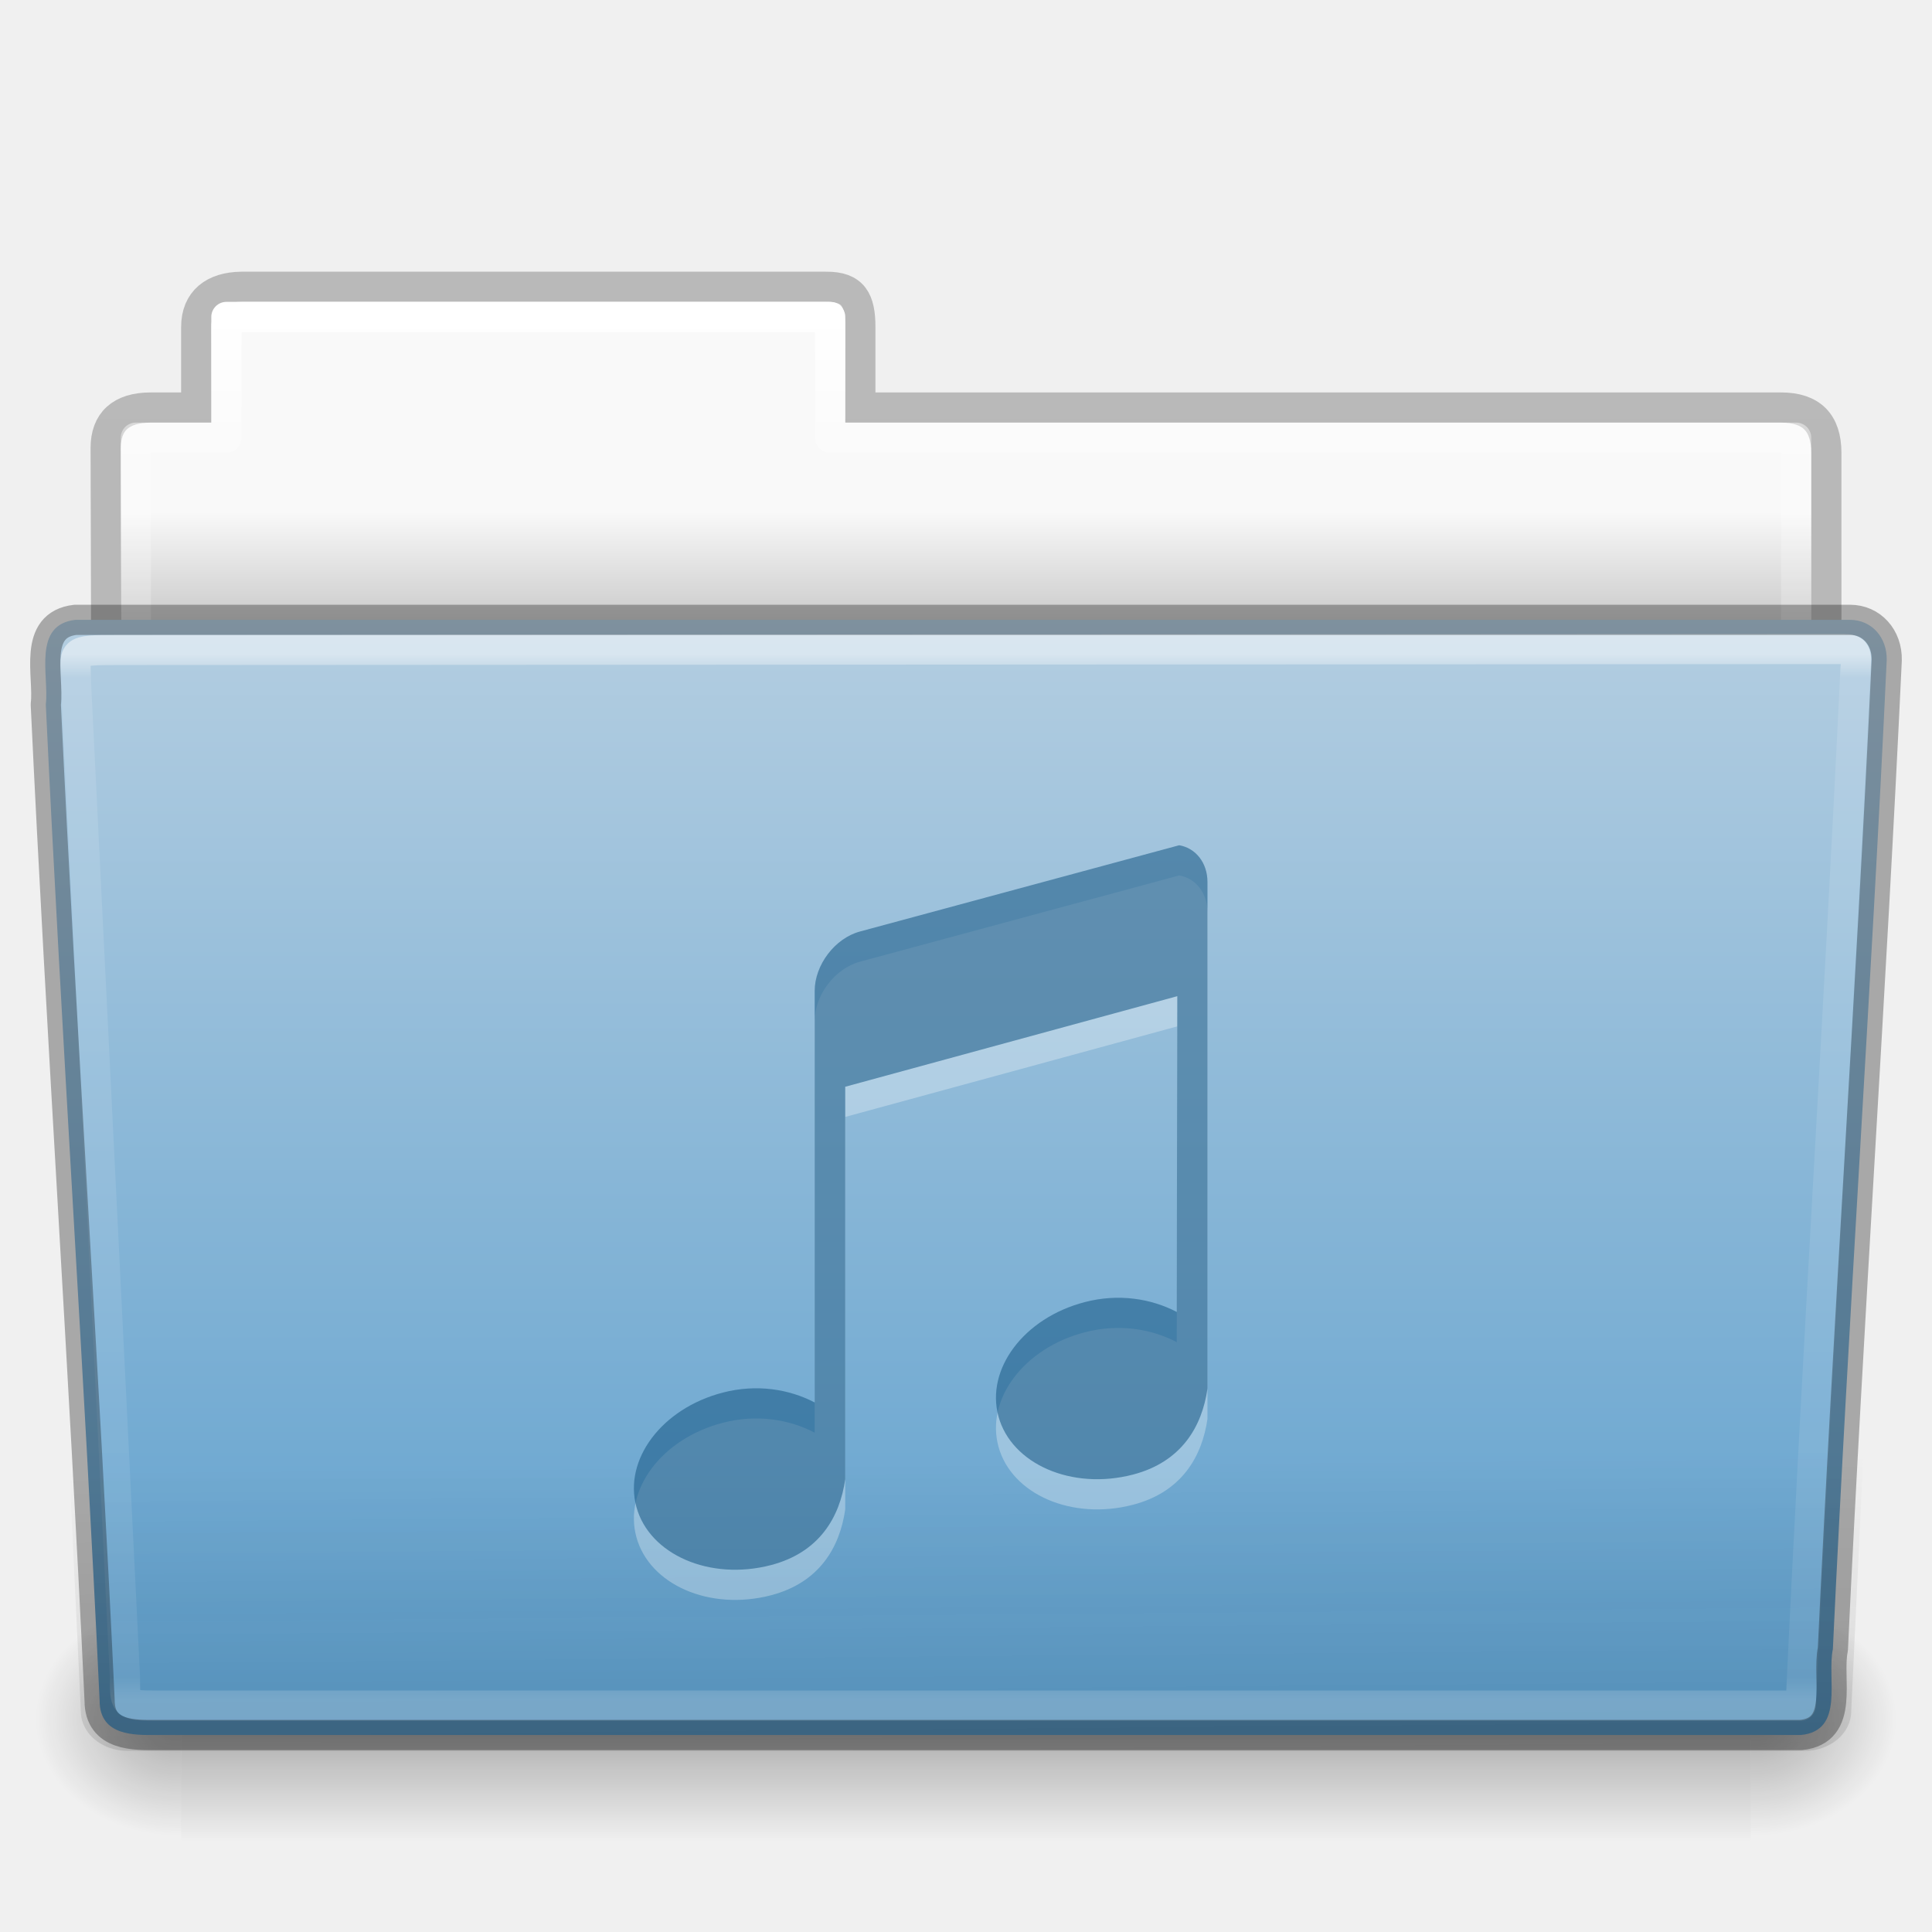
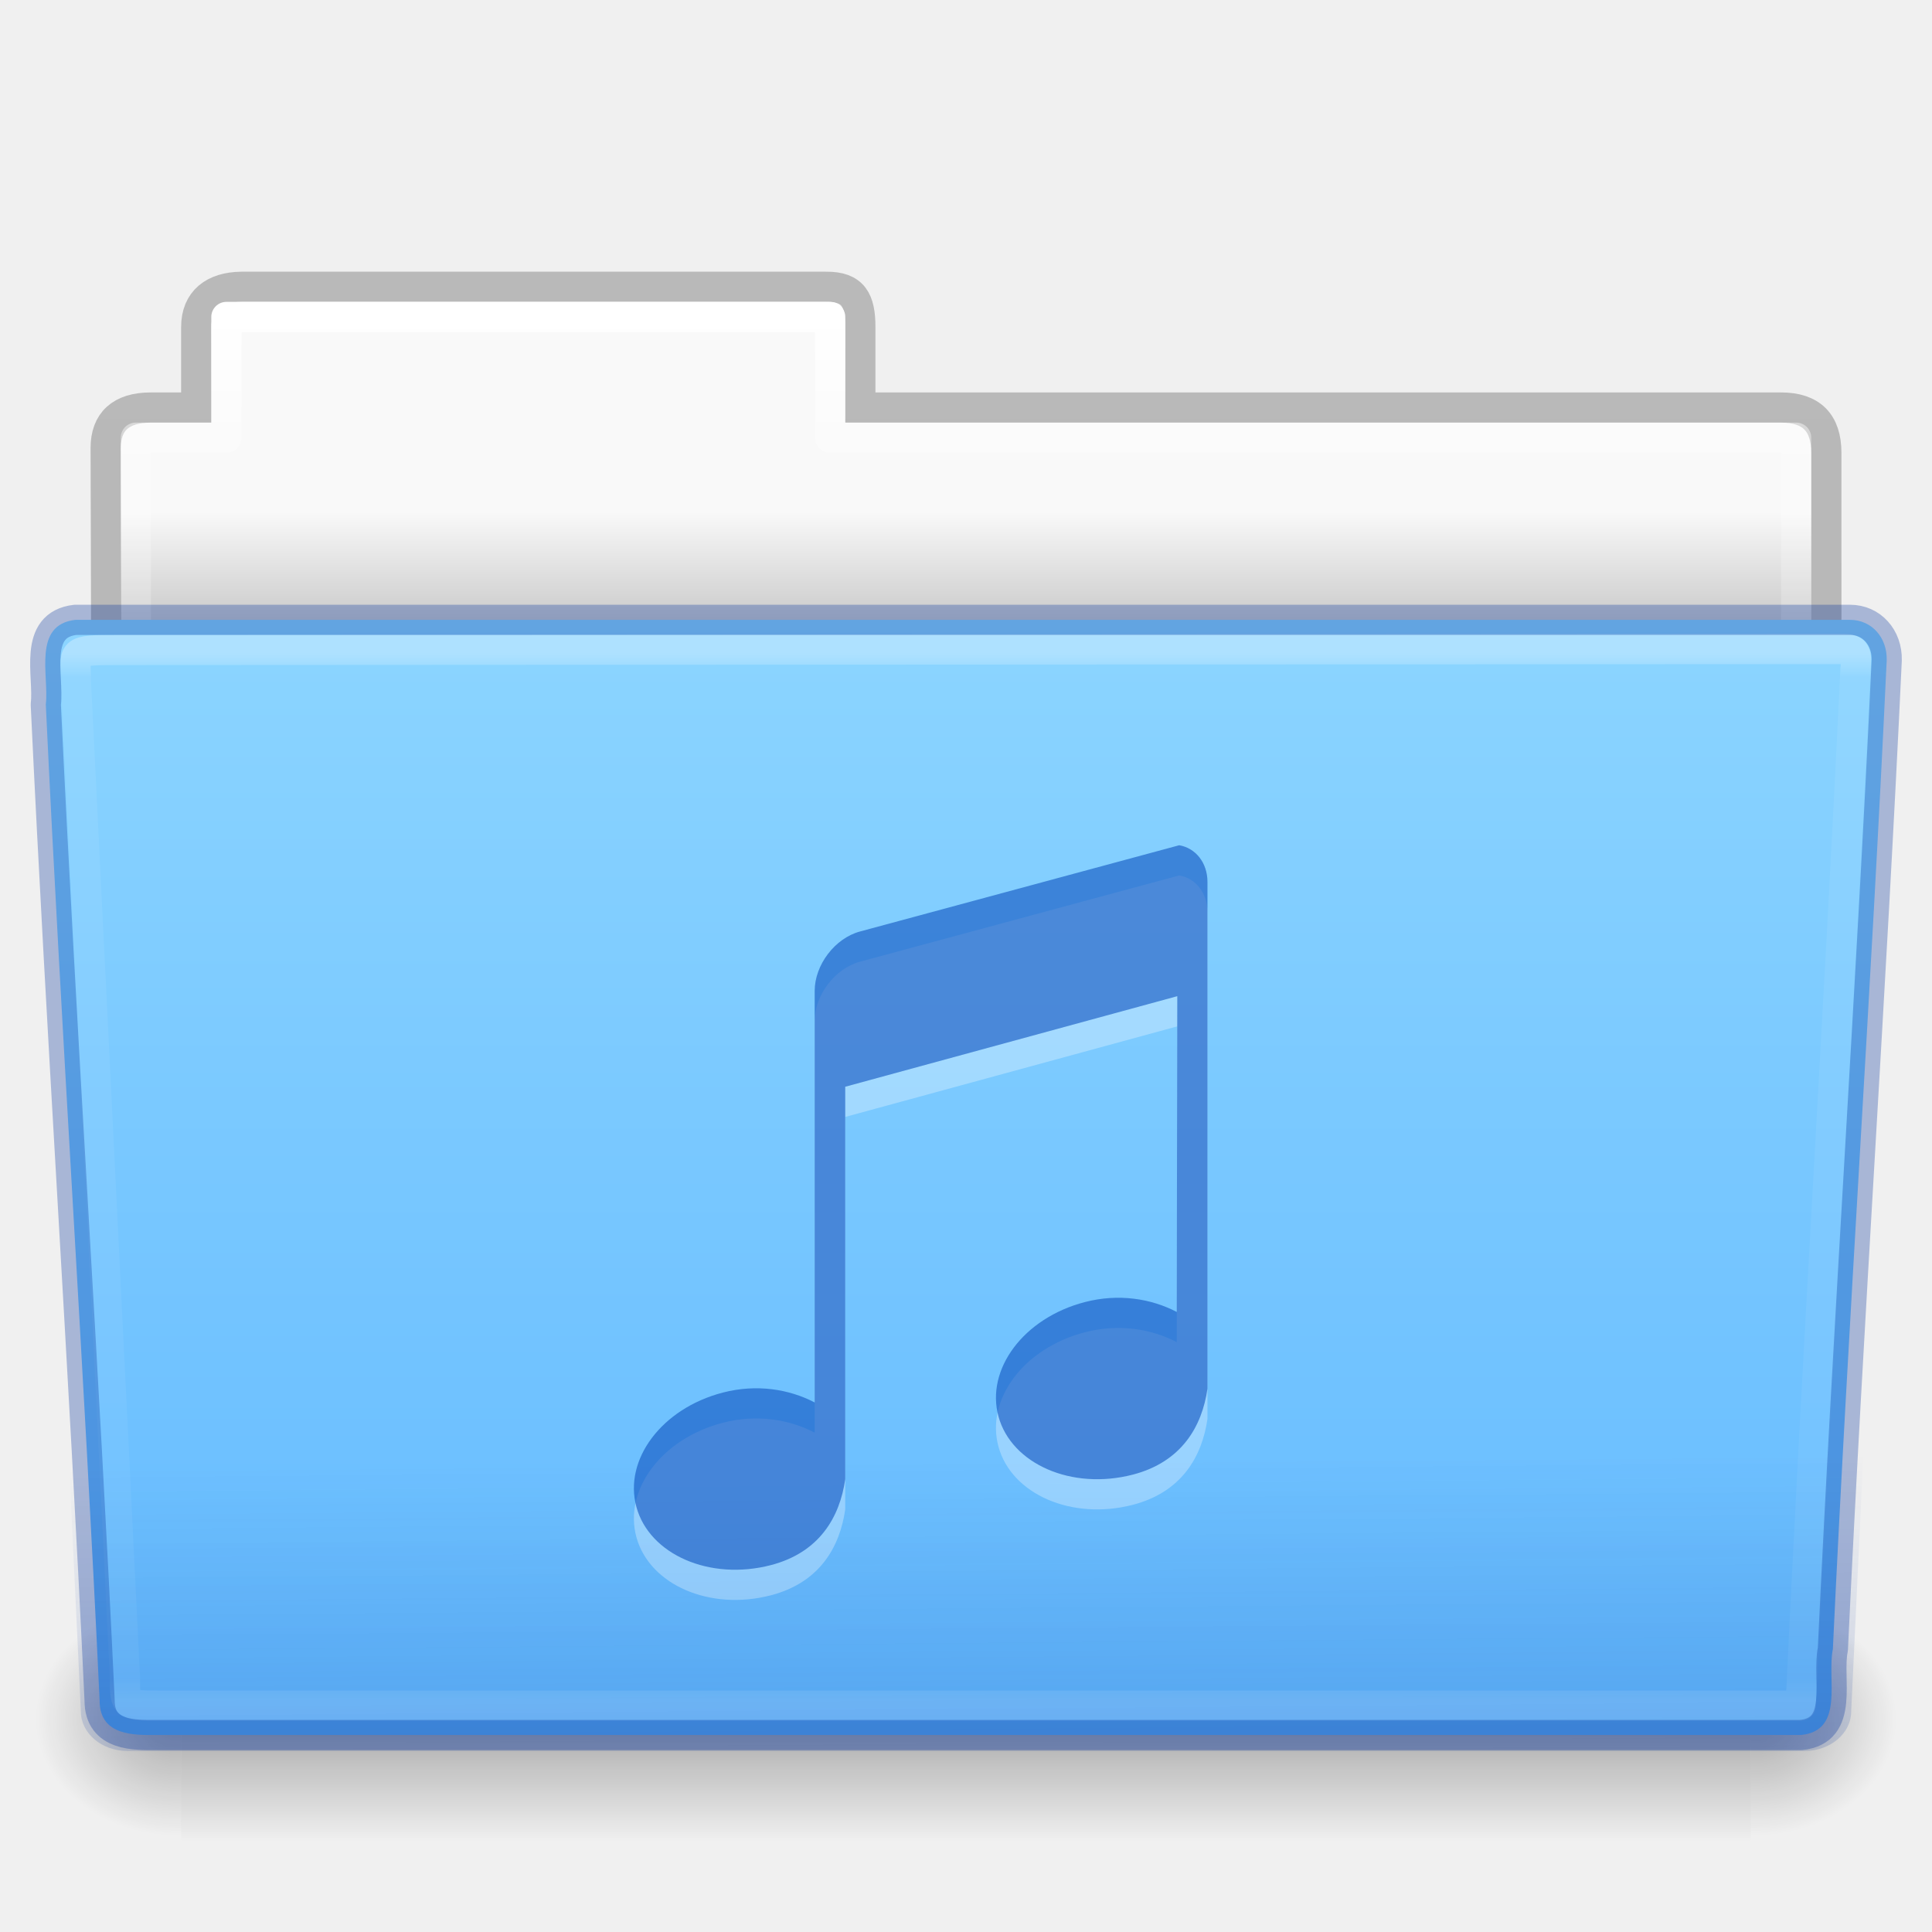
- <svg xmlns="http://www.w3.org/2000/svg" xmlns:xlink="http://www.w3.org/1999/xlink" version="1.1" width="64" height="64" id="svg23322">
+ <svg xmlns="http://www.w3.org/2000/svg" xmlns:xlink="http://www.w3.org/1999/xlink" id="svg23322" height="64" width="64" version="1.1">
  <defs id="defs23324">
-     <linearGradient x1="97.539" y1="16.962" x2="97.539" y2="44.261" id="linearGradient5640" xlink:href="#linearGradient8272-8-8" gradientUnits="userSpaceOnUse" gradientTransform="matrix(1.321028,0,0,1.26798,-70.73077,0.1738125)" />
+     <linearGradient gradientTransform="matrix(1.321028,0,0,1.26798,-70.73077,0.1738125)" gradientUnits="userSpaceOnUse" xlink:href="#linearGradient8272-8-8" id="linearGradient5640" y2="44.261" x2="97.539" y1="16.962" x1="97.539" />
    <linearGradient id="linearGradient8272-8-8">
-       <stop id="stop8274-4" style="stop-color:#ffffff;stop-opacity:1" offset="0" />
-       <stop id="stop8276-5" style="stop-color:#ffffff;stop-opacity:0.235" offset="0.022" />
-       <stop id="stop8278-0" style="stop-color:#ffffff;stop-opacity:0.157" offset="0.979" />
-       <stop id="stop8280-5-9" style="stop-color:#ffffff;stop-opacity:0.392" offset="1" />
+       <stop offset="0" style="stop-color:#ffffff;stop-opacity:1" id="stop8274-4" />
+       <stop offset="0.022" style="stop-color:#ffffff;stop-opacity:0.235" id="stop8276-5" />
+       <stop offset="0.979" style="stop-color:#ffffff;stop-opacity:0.157" id="stop8278-0" />
+       <stop offset="1" style="stop-color:#ffffff;stop-opacity:0.392" id="stop8280-5-9" />
    </linearGradient>
-     <linearGradient x1="22.935" y1="49.629" x2="22.809" y2="36.658" id="linearGradient5646" xlink:href="#linearGradient6129-963-697-142-998-580-273-9" gradientUnits="userSpaceOnUse" gradientTransform="matrix(1.54329,0,0,1.310345,-5.03918,0.3448325)" />
+     <linearGradient gradientTransform="matrix(1.54329,0,0,1.310345,-5.03896,0.3478888)" gradientUnits="userSpaceOnUse" xlink:href="#linearGradient6129-963-697-142-998-580-273-9" id="linearGradient5646" y2="36.658" x2="22.809" y1="49.629" x1="22.935" />
    <linearGradient id="linearGradient6129-963-697-142-998-580-273-9">
-       <stop id="stop2661-3" style="stop-color:#0a0a0a;stop-opacity:0.498" offset="0" />
-       <stop id="stop2663-33" style="stop-color:#0a0a0a;stop-opacity:0" offset="1" />
+       <stop offset="0" style="stop-color:#002e99;stop-opacity:0.7" id="stop2661-3" />
+       <stop offset="1" style="stop-color:#002e99;stop-opacity:0" id="stop2663-33" />
    </linearGradient>
-     <linearGradient x1="-91" y1="44" x2="-91" y2="119.06" id="linearGradient5654" xlink:href="#linearGradient4632-0-6-4-4-4" gradientUnits="userSpaceOnUse" gradientTransform="matrix(0.5041322,0,0,0.4933339,73.84275,-1.453288)" />
+     <linearGradient gradientTransform="matrix(0.5041322,0,0,0.4933339,73.84275,-1.453288)" gradientUnits="userSpaceOnUse" xlink:href="#linearGradient4632-0-6-4-4-4" id="linearGradient5654" y2="119.06" x2="-91" y1="44" x1="-91" />
    <linearGradient id="linearGradient4632-0-6-4-4-4">
-       <stop id="stop4634-4-4-7-4" style="stop-color:#b4cee1;stop-opacity:1" offset="0" />
-       <stop id="stop4636-3-1-5-9" style="stop-color:#5d9fcd;stop-opacity:1" offset="1" />
+       <stop offset="0" style="stop-color:#8cd5ff;stop-opacity:1" id="stop4634-4-4-7-4" />
+       <stop offset="1" style="stop-color:#64baff;stop-opacity:1" id="stop4636-3-1-5-9" />
    </linearGradient>
-     <radialGradient cx="605.714" cy="486.648" r="117.143" fx="605.714" fy="486.648" id="radialGradient5662" xlink:href="#linearGradient5060-820-8" gradientUnits="userSpaceOnUse" gradientTransform="matrix(-0.04016195,0,0,0.0329426,30.20379,40.92132)" />
+     <radialGradient gradientTransform="matrix(-0.04016195,0,0,0.0329426,30.20379,40.92132)" gradientUnits="userSpaceOnUse" xlink:href="#linearGradient5060-820-8" id="radialGradient5662" fy="486.648" fx="605.714" r="117.143" cy="486.648" cx="605.714" />
    <linearGradient id="linearGradient5060-820-8">
-       <stop id="stop2681-37" style="stop-color:#000000;stop-opacity:1" offset="0" />
-       <stop id="stop2683-05" style="stop-color:#000000;stop-opacity:0" offset="1" />
+       <stop offset="0" style="stop-color:#000000;stop-opacity:1" id="stop2681-37" />
+       <stop offset="1" style="stop-color:#000000;stop-opacity:0" id="stop2683-05" />
    </linearGradient>
-     <linearGradient x1="302.857" y1="366.648" x2="302.857" y2="609.505" id="linearGradient5668" xlink:href="#linearGradient5048-585-1" gradientUnits="userSpaceOnUse" gradientTransform="matrix(0.1076923,0,0,0.03294117,-6.9233,40.92219)" />
+     <linearGradient gradientTransform="matrix(0.1076923,0,0,0.03294117,-6.9233,40.92219)" gradientUnits="userSpaceOnUse" xlink:href="#linearGradient5048-585-1" id="linearGradient5668" y2="609.505" x2="302.857" y1="366.648" x1="302.857" />
    <linearGradient id="linearGradient5048-585-1">
-       <stop id="stop2667-0" style="stop-color:#000000;stop-opacity:0" offset="0" />
-       <stop id="stop2669-91" style="stop-color:#000000;stop-opacity:1" offset="0.5" />
-       <stop id="stop2671-6" style="stop-color:#000000;stop-opacity:0" offset="1" />
+       <stop offset="0" style="stop-color:#000000;stop-opacity:0" id="stop2667-0" />
+       <stop offset="0.5" style="stop-color:#000000;stop-opacity:1" id="stop2669-91" />
+       <stop offset="1" style="stop-color:#000000;stop-opacity:0" id="stop2671-6" />
    </linearGradient>
-     <radialGradient cx="605.714" cy="486.648" r="117.143" fx="605.714" fy="486.648" id="radialGradient5674" xlink:href="#linearGradient5060-820-8" gradientUnits="userSpaceOnUse" gradientTransform="matrix(0.04016195,0,0,0.0329426,33.79576,40.92132)" />
-     <linearGradient x1="97.539" y1="8.81" x2="97.539" y2="44.261" id="linearGradient5680" xlink:href="#linearGradient9235-9" gradientUnits="userSpaceOnUse" gradientTransform="matrix(1.274967,0,0,1.218292,-67.15941,-0.3392075)" />
+     <radialGradient gradientTransform="matrix(0.04016195,0,0,0.0329426,33.79576,40.92132)" gradientUnits="userSpaceOnUse" xlink:href="#linearGradient5060-820-8" id="radialGradient5674" fy="486.648" fx="605.714" r="117.143" cy="486.648" cx="605.714" />
+     <linearGradient gradientTransform="matrix(1.274967,0,0,1.218292,-67.15941,-0.3392075)" gradientUnits="userSpaceOnUse" xlink:href="#linearGradient9235-9" id="linearGradient5680" y2="44.261" x2="97.539" y1="8.81" x1="97.539" />
    <linearGradient id="linearGradient9235-9">
-       <stop id="stop9237-7" style="stop-color:#ffffff;stop-opacity:1" offset="0" />
-       <stop id="stop9239-2-3" style="stop-color:#ffffff;stop-opacity:0.235" offset="0.109" />
-       <stop id="stop9241-1" style="stop-color:#ffffff;stop-opacity:0.157" offset="0.979" />
-       <stop id="stop9243-5" style="stop-color:#ffffff;stop-opacity:0.392" offset="1" />
+       <stop offset="0" style="stop-color:#ffffff;stop-opacity:1" id="stop9237-7" />
+       <stop offset="0.109" style="stop-color:#ffffff;stop-opacity:0.235" id="stop9239-2-3" />
+       <stop offset="0.979" style="stop-color:#ffffff;stop-opacity:0.157" id="stop9241-1" />
+       <stop offset="1" style="stop-color:#ffffff;stop-opacity:0.392" id="stop9243-5" />
    </linearGradient>
-     <linearGradient x1="-51.786" y1="53.514" x2="-51.786" y2="3.634" id="linearGradient5686" xlink:href="#linearGradient3104-8-8-97-4-6-11-5-5-1-0-5" gradientUnits="userSpaceOnUse" gradientTransform="matrix(1.056377,0,0,1.077055,69.97493,-2.529648)" />
+     <linearGradient gradientTransform="matrix(1.056377,0,0,1.077055,69.97493,-2.529648)" gradientUnits="userSpaceOnUse" xlink:href="#linearGradient3104-8-8-97-4-6-11-5-5-1-0-5" id="linearGradient5686" y2="3.634" x2="-51.786" y1="53.514" x1="-51.786" />
    <linearGradient id="linearGradient3104-8-8-97-4-6-11-5-5-1-0-5">
-       <stop id="stop3106-5-4-3-5-0-2-1-0-1-2-7" style="stop-color:#000000;stop-opacity:0.322" offset="0" />
-       <stop id="stop3108-4-3-7-8-2-0-7-9-4-9-4-5" style="stop-color:#000000;stop-opacity:0.278" offset="1" />
+       <stop offset="0" style="stop-color:#000000;stop-opacity:0.322" id="stop3106-5-4-3-5-0-2-1-0-1-2-7" />
+       <stop offset="1" style="stop-color:#000000;stop-opacity:0.278" id="stop3108-4-3-7-8-2-0-7-9-4-9-4-5" />
    </linearGradient>
    <linearGradient id="linearGradient6404-7-5-7">
-       <stop id="stop6406-1-8-2" style="stop-color:#f9f9f9;stop-opacity:1" offset="0" />
-       <stop id="stop6408-9-6-4" style="stop-color:#c9c9c9;stop-opacity:1" offset="1" />
+       <stop offset="0" style="stop-color:#f9f9f9;stop-opacity:1" id="stop6406-1-8-2" />
+       <stop offset="1" style="stop-color:#c9c9c9;stop-opacity:1" id="stop6408-9-6-4" />
    </linearGradient>
-     <linearGradient x1="62.989" y1="14.091" x2="62.989" y2="16.998" id="linearGradient23320" xlink:href="#linearGradient6404-7-5-7" gradientUnits="userSpaceOnUse" gradientTransform="matrix(1.313553,0,0,1.290055,-55.48584,-1.221858)" />
+     <linearGradient gradientTransform="matrix(1.313553,0,0,1.290055,-55.48584,-1.221858)" gradientUnits="userSpaceOnUse" xlink:href="#linearGradient6404-7-5-7" id="linearGradient23320" y2="16.998" x2="62.989" y1="14.091" x1="62.989" />
  </defs>
  <g id="layer1">
-     <path d="m 7.5,10 c -0.277,0 -0.5,0.223 -0.5,0.5 l 0,3.5 -2.5,0 c -0.277,0 -0.5,0.223 -0.5,0.5 l 0,9.5 c 0,0.277 0.223,0.5 0.5,0.5 l 55,0 c 0.277,0 0.5,-0.223 0.5,-0.5 l 0,-9.5 c 0,-0.277 -0.223,-0.5 -0.5,-0.5 l -31.5,0 0,-3.5 c 0,-0.277 -0.223,-0.5 -0.5,-0.5 l -20,0 z" id="use11230" style="color:#000000;fill:url(#linearGradient23320);fill-opacity:1;fill-rule:nonzero;stroke:none;stroke-width:1;marker:none;visibility:visible;display:inline;overflow:visible;enable-background:accumulate" />
-     <path d="m 8,9.5 c -0.915,0.01 -1.5,0.456 -1.5,1.333 l 0,2.667 -1.506,0 c -0.995,0 -1.494,0.474 -1.494,1.342 0.046,13.72 0,14.493 0,15.658 1.903,0 57,-4.933 57,-7.056 l 0,-8.444 c 0,-1 -0.5,-1.5 -1.5,-1.5 l -30.5,0 0,-2.667 c 0,-0.877 -0.225,-1.344 -1.14,-1.333 z" id="use11232" style="opacity:0.8;color:#000000;fill:none;stroke:url(#linearGradient5686);stroke-width:1;stroke-linecap:butt;stroke-linejoin:miter;stroke-miterlimit:4;stroke-opacity:1;stroke-dasharray:none;stroke-dashoffset:0;marker:none;visibility:visible;display:inline;overflow:visible;enable-background:accumulate" />
-     <path d="m 7.5,10.5 0,4 -3,0 0,10 55,0 0,-10 -32,0 0,-4 -20,0 z" id="use11234" style="color:#000000;fill:none;stroke:url(#linearGradient5680);stroke-width:1;stroke-linecap:round;stroke-linejoin:round;stroke-miterlimit:4;stroke-opacity:1;stroke-dasharray:none;stroke-dashoffset:0;marker:none;visibility:visible;display:inline;overflow:visible;enable-background:accumulate" />
-     <path d="m 58,53 c 0,0 0,8 0,8 2.068,0.015 5,-1.792 5,-4 0,-2.208 -2.308,-3.999 -5,-3.999 z" id="use11236" style="opacity:0.3;fill:url(#radialGradient5674);fill-opacity:1;fill-rule:nonzero;stroke:none;stroke-width:1;marker:none;visibility:visible;display:inline;overflow:visible" />
-     <rect width="52" height="8" x="6" y="53" id="use11238" style="opacity:0.3;fill:url(#linearGradient5668);fill-opacity:1;fill-rule:nonzero;stroke:none;stroke-width:1;marker:none;visibility:visible;display:inline;overflow:visible" />
-     <path d="m 6,53 c 0,0 0,8 0,8 -2.068,0.015 -5,-1.792 -5,-4 0,-2.208 2.308,-3.999 5,-3.999 z" id="use11240" style="opacity:0.3;fill:url(#radialGradient5662);fill-opacity:1;fill-rule:nonzero;stroke:none;stroke-width:1;marker:none;visibility:visible;display:inline;overflow:visible" />
-     <path d="m 2.503,20.532 c -1.44,0.163 -0.871,1.853 -0.986,2.803 0.527,11.193 1.26,21.809 1.783,33.002 0,1.19 1.195,1.137 1.865,1.137 0,0 36.774,0 54.491,0 1.463,-0.141 0.855,-1.86 1.06,-2.844 0.527,-11.193 1.26,-21.569 1.784,-32.762 0.018,-0.752 -0.501,-1.335 -1.215,-1.335 0,0 -39.863,0 -58.782,0 z" id="use11242" style="color:#000000;fill:url(#linearGradient5654);fill-opacity:1;fill-rule:nonzero;stroke:none;stroke-width:1;marker:none;visibility:visible;display:inline;overflow:visible;enable-background:accumulate" />
-     <path d="m 2.409,20 59.182,5.3e-4 c 0.855,0 1.409,0.584 1.409,1.31 l -1.677,35.379 c 0,0.726 -0.688,1.31 -1.543,1.31 l -55.558,0 c -0.855,0 -1.543,-0.584 -1.543,-1.31 l -1.677,-35.379 c 0,-0.726 0.554,-1.31 1.409,-1.31 z" id="use11244" style="opacity:0.4;fill:url(#linearGradient5646);fill-opacity:1;stroke:none" />
-     <path d="m 61.068,21.5 -57.118,0.031 c -1.709,0 -1.434,0.034 -1.434,1.076 l 1.621,32.914 c 0.016,0.943 -0.066,0.979 1.073,0.979 0,0 36.778,0 54.44,0 0.54,-11.582 1.258,-22.682 1.815,-34.322 0.052,-0.555 0.013,-0.678 -0.396,-0.678 z" id="use11246" style="opacity:0.5;color:#000000;fill:none;stroke:url(#linearGradient5640);stroke-width:1;stroke-linecap:round;stroke-linejoin:round;stroke-miterlimit:4;stroke-opacity:1;stroke-dasharray:none;stroke-dashoffset:0;marker:none;visibility:visible;display:inline;overflow:visible;enable-background:accumulate" />
-     <g transform="matrix(1.49923,0,0,1.49923,19.49117,29)" id="layer1-9-4-1-5" style="opacity:0.3;color:#000000;fill:#ffffff;fill-opacity:1;fill-rule:nonzero;stroke:none;stroke-width:1.7;marker:none;visibility:visible;display:inline;overflow:visible;enable-background:accumulate">
-       <path d="M 13.054,0 6,1.906 C 5.446,2.055 5,2.645 5,3.219 L 5,12.312 C 4.438,12.018 3.717,11.899 2.969,12.094 1.619,12.444 0.773,13.578 1.062,14.625 c 0.289,1.047 1.619,1.632 2.969,1.281 1.077,-0.28 1.525,-1.064 1.644,-1.899 l 0,-8.671 L 13.012,3.335 13,10.312 C 12.438,10.018 11.717,9.899 10.969,10.094 9.619,10.444 8.773,11.578 9.062,12.625 c 0.289,1.047 1.619,1.632 2.969,1.281 1.077,-0.28 1.529,-1.065 1.648,-1.9 l 0,-11.194 c 0,-0.43 -0.266,-0.752 -0.625,-0.812 z" id="rect2996-4-03-7" style="color:#000000;fill:#ffffff;fill-opacity:1;fill-rule:nonzero;stroke:none;stroke-width:1.7;marker:none;visibility:visible;display:inline;overflow:visible;enable-background:accumulate" />
+     <path style="color:#000000;fill:url(#linearGradient23320);fill-opacity:1;fill-rule:nonzero;stroke:none;stroke-width:1;marker:none;visibility:visible;display:inline;overflow:visible;enable-background:accumulate" id="use11230" d="m 7.5,10 c -0.277,0 -0.5,0.223 -0.5,0.5 l 0,3.5 -2.5,0 c -0.277,0 -0.5,0.223 -0.5,0.5 l 0,9.5 c 0,0.277 0.223,0.5 0.5,0.5 l 55,0 c 0.277,0 0.5,-0.223 0.5,-0.5 l 0,-9.5 c 0,-0.277 -0.223,-0.5 -0.5,-0.5 l -31.5,0 0,-3.5 c 0,-0.277 -0.223,-0.5 -0.5,-0.5 l -20,0 z" />
+     <path style="opacity:0.8;color:#000000;fill:none;stroke:url(#linearGradient5686);stroke-width:1;stroke-linecap:butt;stroke-linejoin:miter;stroke-miterlimit:4;stroke-opacity:1;stroke-dasharray:none;stroke-dashoffset:0;marker:none;visibility:visible;display:inline;overflow:visible;enable-background:accumulate" id="use11232" d="m 8,9.5 c -0.915,0.01 -1.5,0.456 -1.5,1.333 l 0,2.667 -1.506,0 c -0.995,0 -1.494,0.474 -1.494,1.342 0.046,13.72 0,14.493 0,15.658 1.903,0 57,-4.933 57,-7.056 l 0,-8.444 c 0,-1 -0.5,-1.5 -1.5,-1.5 l -30.5,0 0,-2.667 c 0,-0.877 -0.225,-1.344 -1.14,-1.333 z" />
+     <path style="color:#000000;fill:none;stroke:url(#linearGradient5680);stroke-width:1;stroke-linecap:round;stroke-linejoin:round;stroke-miterlimit:4;stroke-opacity:1;stroke-dasharray:none;stroke-dashoffset:0;marker:none;visibility:visible;display:inline;overflow:visible;enable-background:accumulate" id="use11234" d="m 7.5,10.5 0,4 -3,0 0,10 55,0 0,-10 -32,0 0,-4 -20,0 z" />
+     <path style="opacity:0.3;fill:url(#radialGradient5674);fill-opacity:1;fill-rule:nonzero;stroke:none;stroke-width:1;marker:none;visibility:visible;display:inline;overflow:visible" id="use11236" d="m 58,53 c 0,0 0,8 0,8 2.068,0.015 5,-1.792 5,-4 0,-2.208 -2.308,-3.999 -5,-3.999 z" />
+     <rect style="opacity:0.3;fill:url(#linearGradient5668);fill-opacity:1;fill-rule:nonzero;stroke:none;stroke-width:1;marker:none;visibility:visible;display:inline;overflow:visible" id="use11238" y="53" x="6" height="8" width="52" />
+     <path style="opacity:0.3;fill:url(#radialGradient5662);fill-opacity:1;fill-rule:nonzero;stroke:none;stroke-width:1;marker:none;visibility:visible;display:inline;overflow:visible" id="use11240" d="m 6,53 c 0,0 0,8 0,8 -2.068,0.015 -5,-1.792 -5,-4 0,-2.208 2.308,-3.999 5,-3.999 z" />
+     <path style="color:#000000;fill:url(#linearGradient5654);fill-opacity:1;fill-rule:nonzero;stroke:none;stroke-width:1;marker:none;visibility:visible;display:inline;overflow:visible;enable-background:accumulate" id="use11242" d="m 2.503,20.532 c -1.44,0.163 -0.871,1.853 -0.986,2.803 0.527,11.193 1.26,21.809 1.783,33.002 0,1.19 1.195,1.137 1.865,1.137 0,0 36.774,0 54.491,0 1.463,-0.141 0.855,-1.86 1.06,-2.844 0.527,-11.193 1.26,-21.569 1.784,-32.762 0.018,-0.752 -0.501,-1.335 -1.215,-1.335 0,0 -39.863,0 -58.782,0 z" />
+     <path style="opacity:0.4;fill:url(#linearGradient5646);fill-opacity:1;stroke:none" id="use11244" d="m 2.409,20.003 59.182,5.3e-4 c 0.855,0 1.409,0.584 1.409,1.31 l -1.677,35.379 c 0,0.726 -0.688,1.31 -1.543,1.31 l -55.558,0 c -0.855,0 -1.543,-0.584 -1.543,-1.31 L 1,21.313 c 0,-0.726 0.554,-1.31 1.409,-1.31 z" />
+     <path style="opacity:0.3;color:#000000;fill:none;stroke:url(#linearGradient5640);stroke-width:1;stroke-linecap:round;stroke-linejoin:round;stroke-miterlimit:4;stroke-opacity:1;stroke-dasharray:none;stroke-dashoffset:0;marker:none;visibility:visible;display:inline;overflow:visible;enable-background:accumulate" id="use11246" d="m 61.068,21.5 -57.118,0.031 c -1.709,0 -1.434,0.034 -1.434,1.076 l 1.621,32.914 c 0.016,0.943 -0.066,0.979 1.073,0.979 0,0 36.778,0 54.44,0 0.54,-11.582 1.258,-22.682 1.815,-34.322 0.052,-0.555 0.013,-0.678 -0.396,-0.678 z" />
+     <g style="opacity:0.3;color:#000000;fill:#ffffff;fill-opacity:1;fill-rule:nonzero;stroke:none;stroke-width:1.7;marker:none;visibility:visible;display:inline;overflow:visible;enable-background:accumulate" id="layer1-9-4-1-5" transform="matrix(1.49923,0,0,1.49923,19.49117,29)">
+       <path style="color:#000000;fill:#ffffff;fill-opacity:1;fill-rule:nonzero;stroke:none;stroke-width:1.7;marker:none;visibility:visible;display:inline;overflow:visible;enable-background:accumulate" id="rect2996-4-03-7" d="M 13.054,0 6,1.906 C 5.446,2.055 5,2.645 5,3.219 L 5,12.312 C 4.438,12.018 3.717,11.899 2.969,12.094 1.619,12.444 0.773,13.578 1.062,14.625 c 0.289,1.047 1.619,1.632 2.969,1.281 1.077,-0.28 1.525,-1.064 1.644,-1.899 l 0,-8.671 L 13.012,3.335 13,10.312 C 12.438,10.018 11.717,9.899 10.969,10.094 9.619,10.444 8.773,11.578 9.062,12.625 c 0.289,1.047 1.619,1.632 2.969,1.281 1.077,-0.28 1.529,-1.065 1.648,-1.9 l 0,-11.194 c 0,-0.43 -0.266,-0.752 -0.625,-0.812 z" />
    </g>
-     <g transform="matrix(1.49923,0,0,1.49923,19.49117,28)" id="layer1-9-4-1" style="color:#000000;fill:#175785;fill-opacity:0.552;fill-rule:nonzero;stroke:none;stroke-width:1.7;marker:none;visibility:visible;display:inline;overflow:visible;enable-background:accumulate">
-       <path d="M 13.054,0 6,1.906 C 5.446,2.055 5,2.645 5,3.219 L 5,12.312 C 4.438,12.018 3.717,11.899 2.969,12.094 1.619,12.444 0.773,13.578 1.062,14.625 c 0.289,1.047 1.619,1.632 2.969,1.281 1.077,-0.28 1.525,-1.064 1.644,-1.899 l 0,-8.671 L 13.012,3.335 13,10.312 C 12.438,10.018 11.717,9.899 10.969,10.094 9.619,10.444 8.773,11.578 9.062,12.625 c 0.289,1.047 1.619,1.632 2.969,1.281 1.077,-0.28 1.529,-1.065 1.648,-1.9 l 0,-11.194 c 0,-0.43 -0.266,-0.752 -0.625,-0.812 z" id="rect2996-4-03" style="color:#000000;fill:#175785;fill-opacity:0.552;fill-rule:nonzero;stroke:none;stroke-width:1.7;marker:none;visibility:visible;display:inline;overflow:visible;enable-background:accumulate" />
+     <g style="color:#000000;fill:#175785;fill-opacity:0.552;fill-rule:nonzero;stroke:none;stroke-width:1.7;marker:none;visibility:visible;display:inline;overflow:visible;enable-background:accumulate" id="layer1-9-4-1" transform="matrix(1.49923,0,0,1.49923,19.49117,28)">
+       <path style="color:#000000;fill:#0d52bf;fill-opacity:1;fill-rule:nonzero;stroke:none;stroke-width:1.7;marker:none;visibility:visible;display:inline;overflow:visible;enable-background:accumulate;opacity:0.6" id="rect2996-4-03" d="M 13.054,0 6,1.906 C 5.446,2.055 5,2.645 5,3.219 L 5,12.312 C 4.438,12.018 3.717,11.899 2.969,12.094 1.619,12.444 0.773,13.578 1.062,14.625 c 0.289,1.047 1.619,1.632 2.969,1.281 1.077,-0.28 1.525,-1.064 1.644,-1.899 l 0,-8.671 L 13.012,3.335 13,10.312 C 12.438,10.018 11.717,9.899 10.969,10.094 9.619,10.444 8.773,11.578 9.062,12.625 c 0.289,1.047 1.619,1.632 2.969,1.281 1.077,-0.28 1.529,-1.065 1.648,-1.9 l 0,-11.194 c 0,-0.43 -0.266,-0.752 -0.625,-0.812 z" />
    </g>
-     <path d="m 2.503,20.532 c -1.44,0.163 -0.871,1.853 -0.986,2.803 0.527,11.193 1.26,21.809 1.783,33.002 0,1.19 1.195,1.137 1.865,1.137 0,0 36.774,0 54.491,0 1.463,-0.141 0.855,-1.86 1.06,-2.844 0.527,-11.193 1.26,-21.569 1.784,-32.762 0.018,-0.752 -0.501,-1.335 -1.215,-1.335 0,0 -39.863,0 -58.782,0 z" id="use11242-8" style="opacity:0.3;color:#000000;fill:none;stroke:#000000;stroke-width:1;stroke-linecap:round;stroke-linejoin:round;stroke-miterlimit:4;stroke-opacity:1;stroke-dasharray:none;stroke-dashoffset:0;marker:none;visibility:visible;display:inline;overflow:visible;enable-background:accumulate" />
+     <path style="opacity:0.3;color:#000000;fill:none;stroke:#002e99;stroke-width:1;stroke-linecap:round;stroke-linejoin:round;stroke-miterlimit:4;stroke-opacity:1;stroke-dasharray:none;stroke-dashoffset:0;marker:none;visibility:visible;display:inline;overflow:visible;enable-background:accumulate" id="use11242-8" d="m 2.503,20.532 c -1.44,0.163 -0.871,1.853 -0.986,2.803 0.527,11.193 1.26,21.809 1.783,33.002 0,1.19 1.195,1.137 1.865,1.137 0,0 36.774,0 54.491,0 1.463,-0.141 0.855,-1.86 1.06,-2.844 0.527,-11.193 1.26,-21.569 1.784,-32.762 0.018,-0.752 -0.501,-1.335 -1.215,-1.335 0,0 -39.863,0 -58.782,0 z" />
  </g>
</svg>
